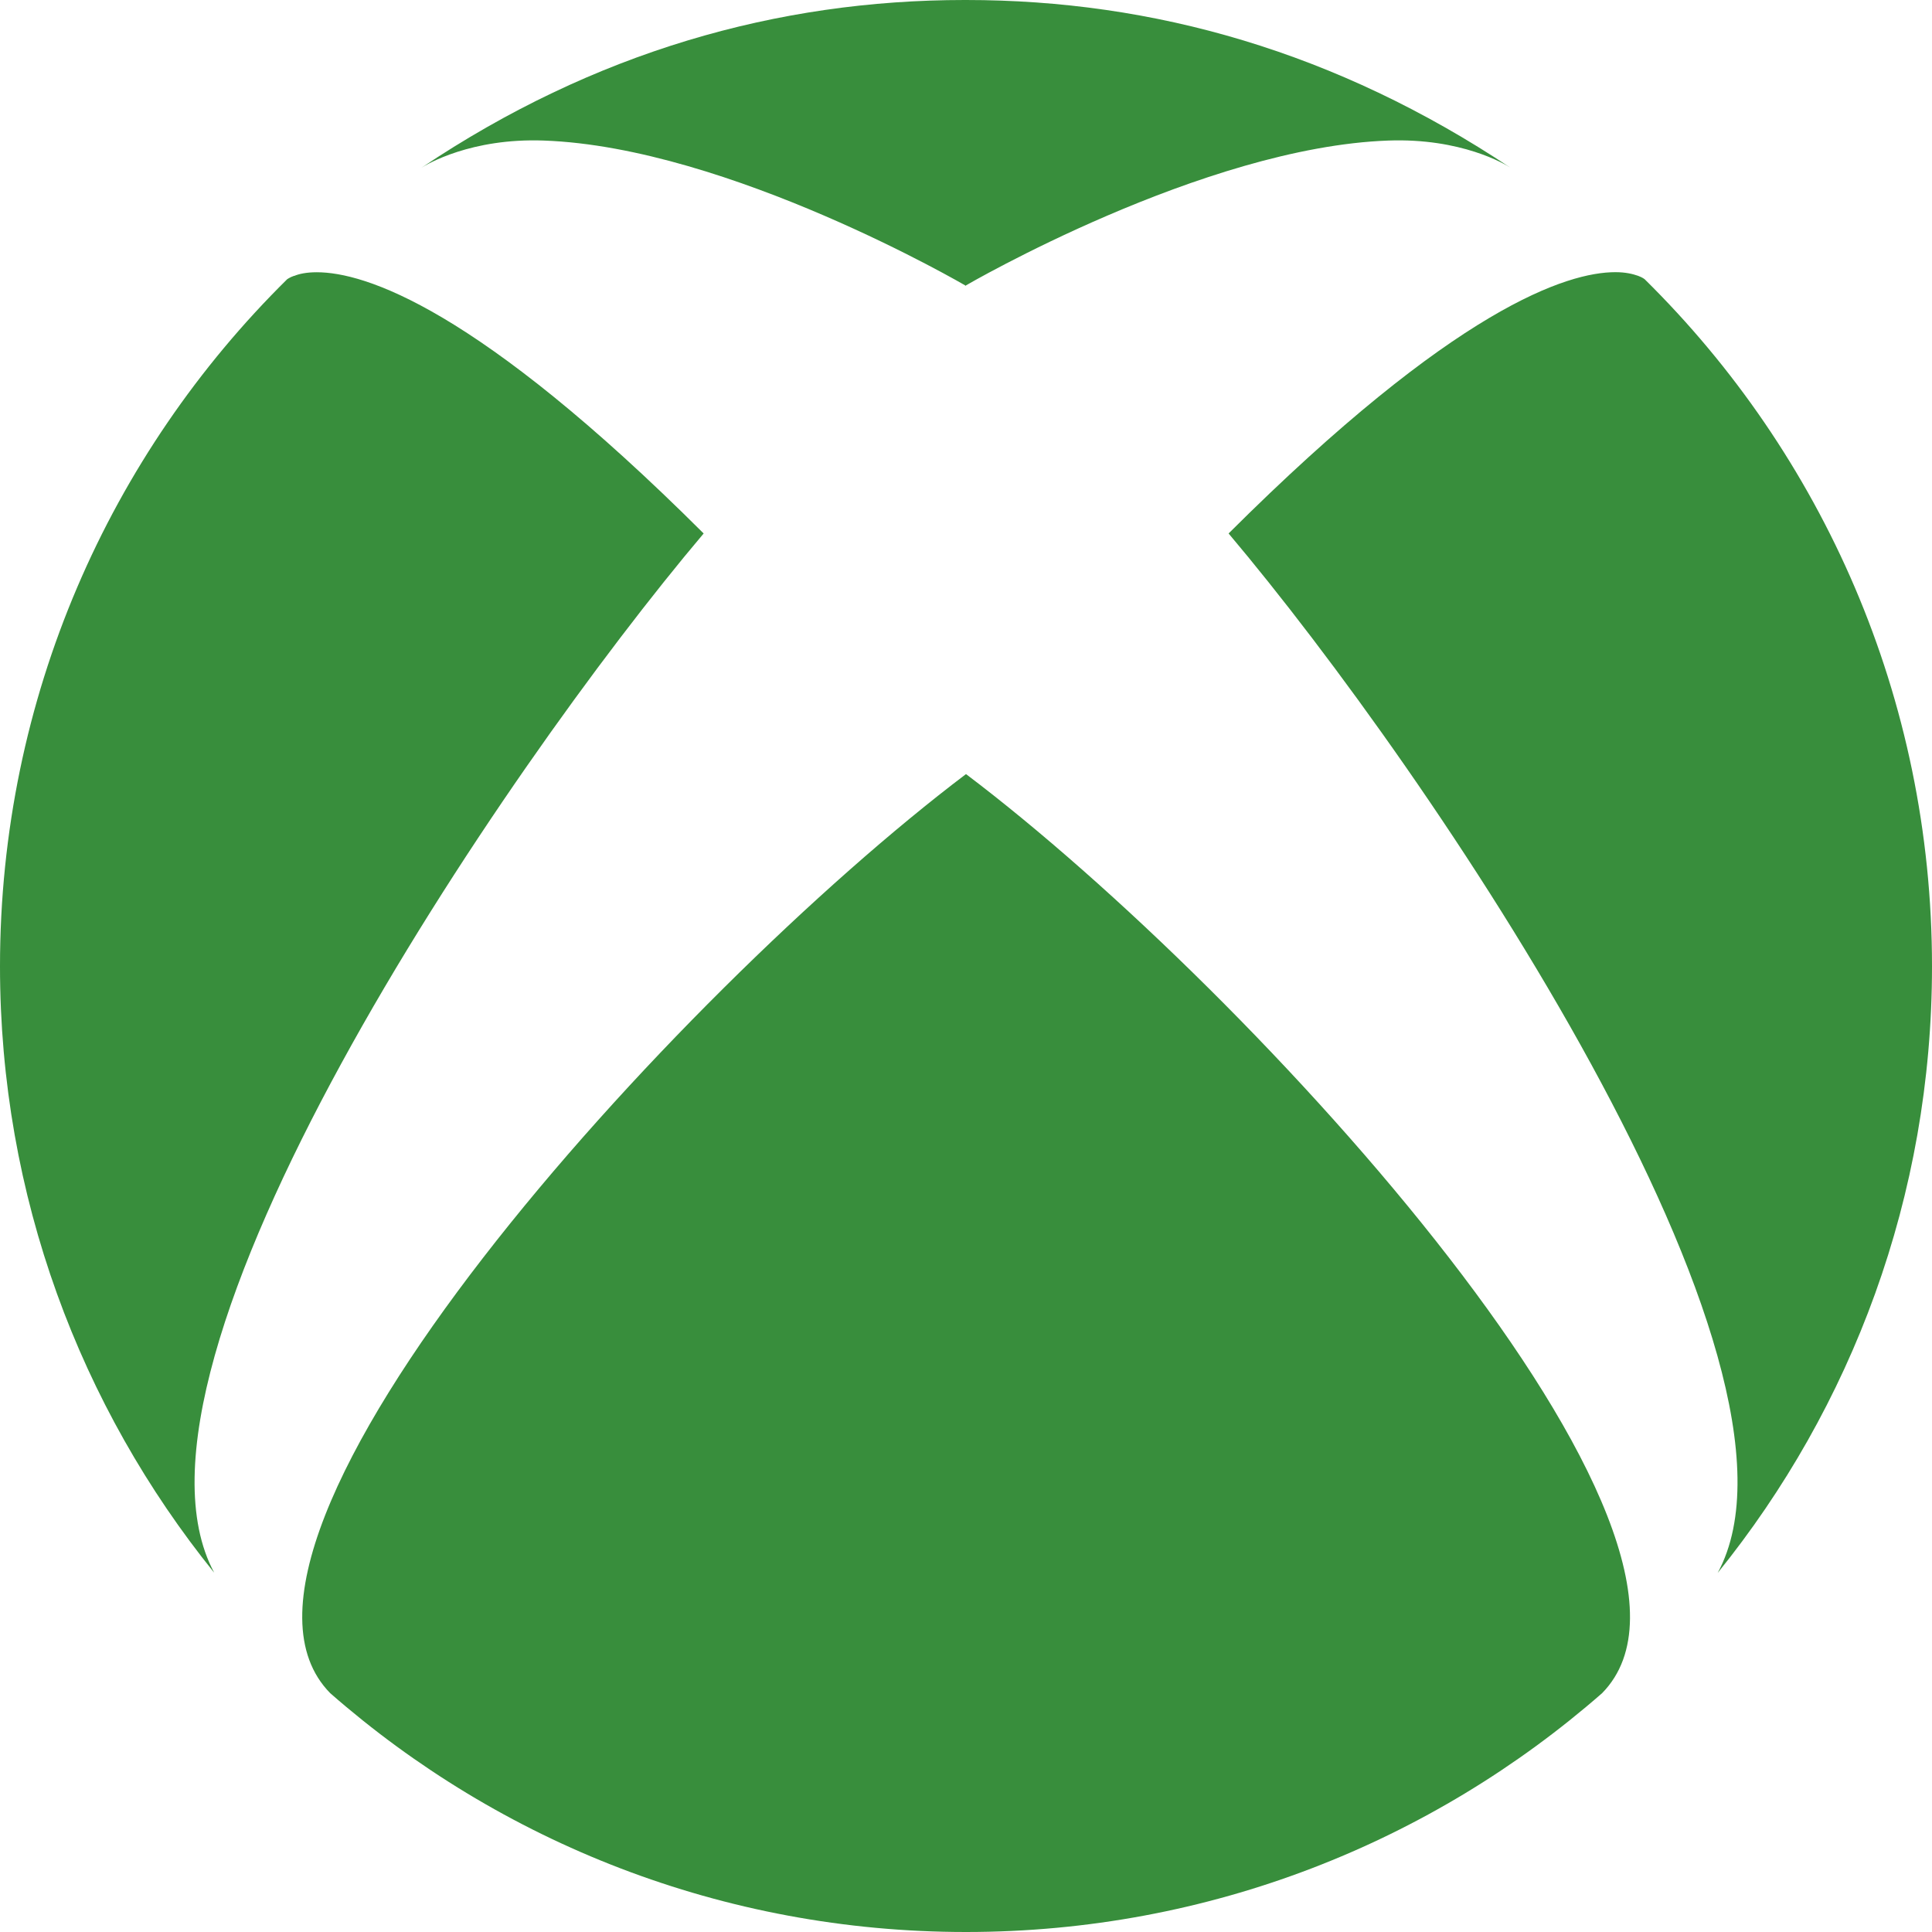
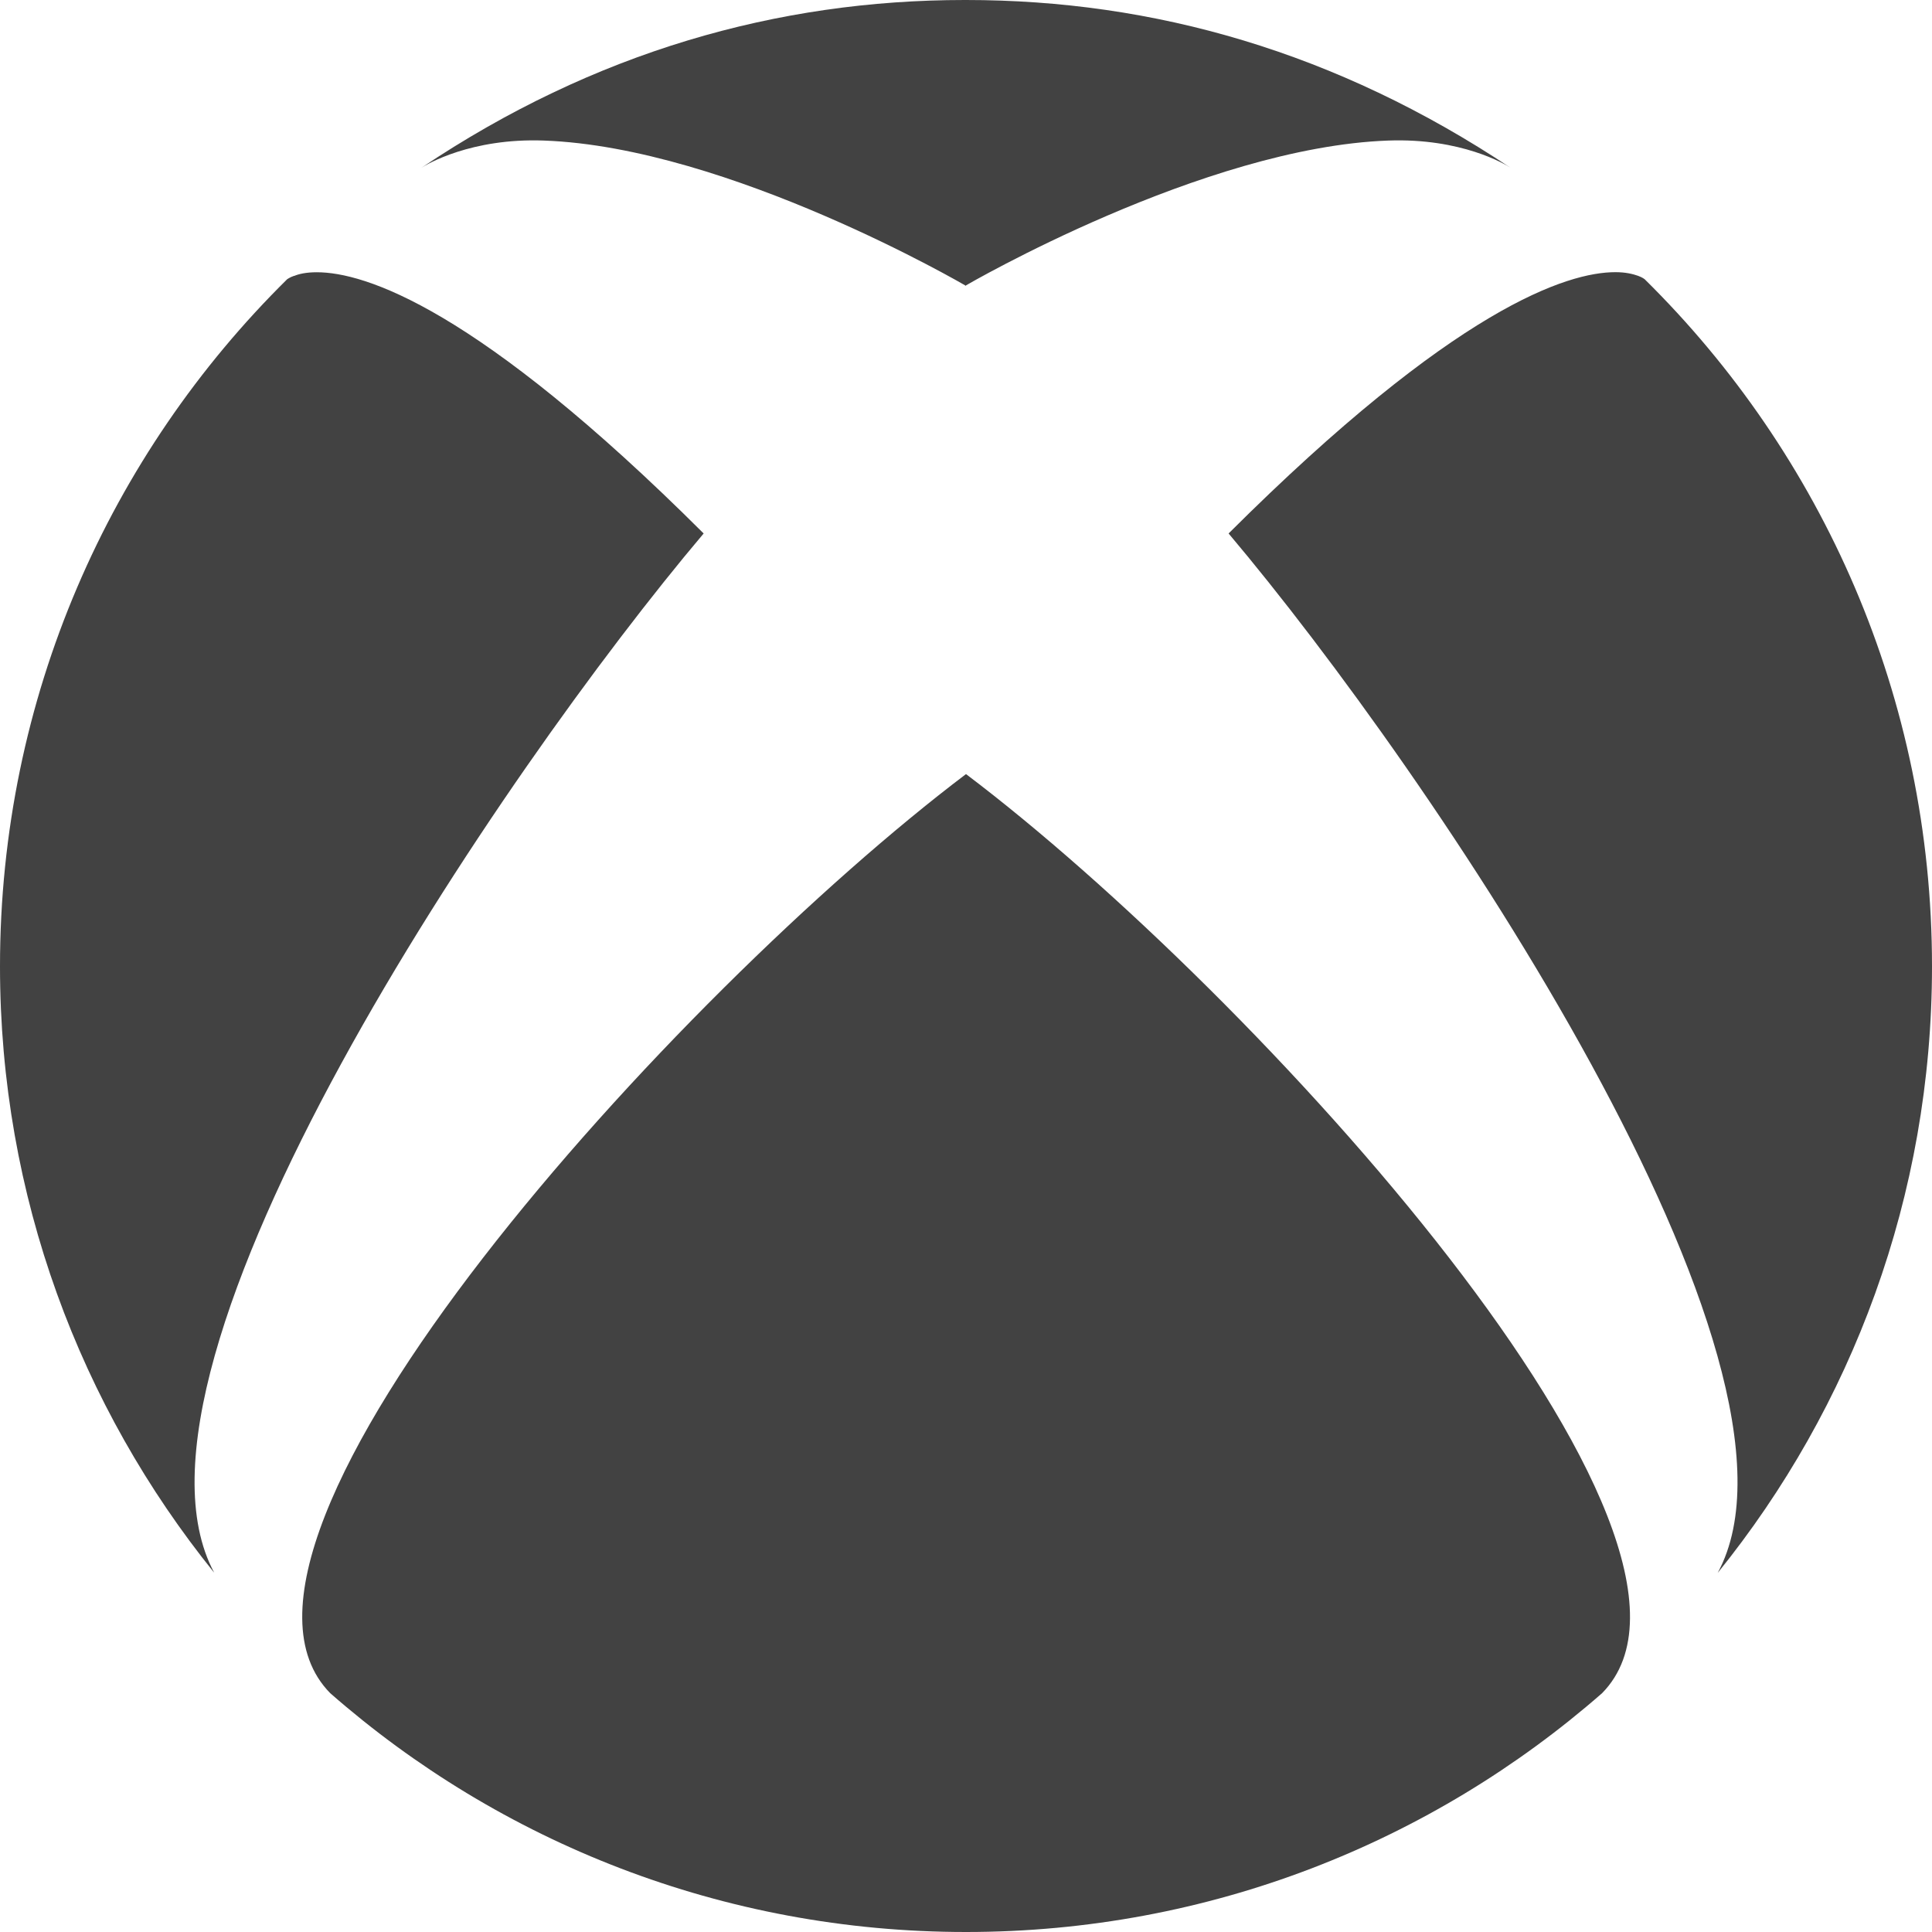
<svg xmlns="http://www.w3.org/2000/svg" style="isolation:isolate" viewBox="0 0 24 24" width="24" height="24">
-   <path d=" M 4.102 21.033 C 6.211 22.881 8.977 24 12 24 C 15.026 24 17.789 22.881 19.902 21.033 C 21.779 19.121 15.586 12.324 12 9.616 C 8.418 12.324 2.221 19.121 4.102 21.033 Z  M 15.262 6.627 C 17.762 9.588 22.746 16.94 21.338 19.539 C 23.002 17.48 24 14.861 24 12.004 C 24 8.664 22.635 5.642 20.43 3.468 C 20.43 3.468 20.403 3.446 20.348 3.426 C 20.285 3.404 20.196 3.381 20.067 3.381 C 19.475 3.381 18.082 3.815 15.262 6.627 Z  M 3.654 3.426 C 3.597 3.446 3.572 3.467 3.568 3.468 C 1.365 5.642 0 8.664 0 12.004 C 0 14.858 0.998 17.477 2.661 19.537 C 1.26 16.932 6.24 9.586 8.741 6.627 C 5.921 3.814 4.525 3.382 3.935 3.382 C 3.804 3.382 3.712 3.403 3.654 3.428 L 3.654 3.426 L 3.654 3.426 L 3.654 3.426 Z  M 12 3.551 C 12 3.551 9.055 1.828 6.755 1.746 C 5.852 1.713 5.301 2.041 5.234 2.085 C 7.379 0.646 9.659 0 11.984 0 L 12 0 C 14.334 0 16.605 0.646 18.766 2.085 C 18.698 2.039 18.151 1.713 17.246 1.746 C 14.946 1.828 12 3.545 12 3.545 L 12 3.551 L 12 3.551 L 12 3.551 Z " fill="rgb(56,142,60)" />
+   <path d=" M 4.102 21.033 C 6.211 22.881 8.977 24 12 24 C 15.026 24 17.789 22.881 19.902 21.033 C 21.779 19.121 15.586 12.324 12 9.616 C 8.418 12.324 2.221 19.121 4.102 21.033 Z  M 15.262 6.627 C 17.762 9.588 22.746 16.94 21.338 19.539 C 23.002 17.48 24 14.861 24 12.004 C 24 8.664 22.635 5.642 20.43 3.468 C 20.43 3.468 20.403 3.446 20.348 3.426 C 20.285 3.404 20.196 3.381 20.067 3.381 C 19.475 3.381 18.082 3.815 15.262 6.627 Z  M 3.654 3.426 C 3.597 3.446 3.572 3.467 3.568 3.468 C 1.365 5.642 0 8.664 0 12.004 C 0 14.858 0.998 17.477 2.661 19.537 C 1.26 16.932 6.24 9.586 8.741 6.627 C 5.921 3.814 4.525 3.382 3.935 3.382 C 3.804 3.382 3.712 3.403 3.654 3.428 L 3.654 3.426 L 3.654 3.426 L 3.654 3.426 Z  M 12 3.551 C 12 3.551 9.055 1.828 6.755 1.746 C 5.852 1.713 5.301 2.041 5.234 2.085 C 7.379 0.646 9.659 0 11.984 0 L 12 0 C 14.334 0 16.605 0.646 18.766 2.085 C 18.698 2.039 18.151 1.713 17.246 1.746 C 14.946 1.828 12 3.545 12 3.545 L 12 3.551 L 12 3.551 L 12 3.551 Z " fill="rgb(66,66,66)" />
</svg>
